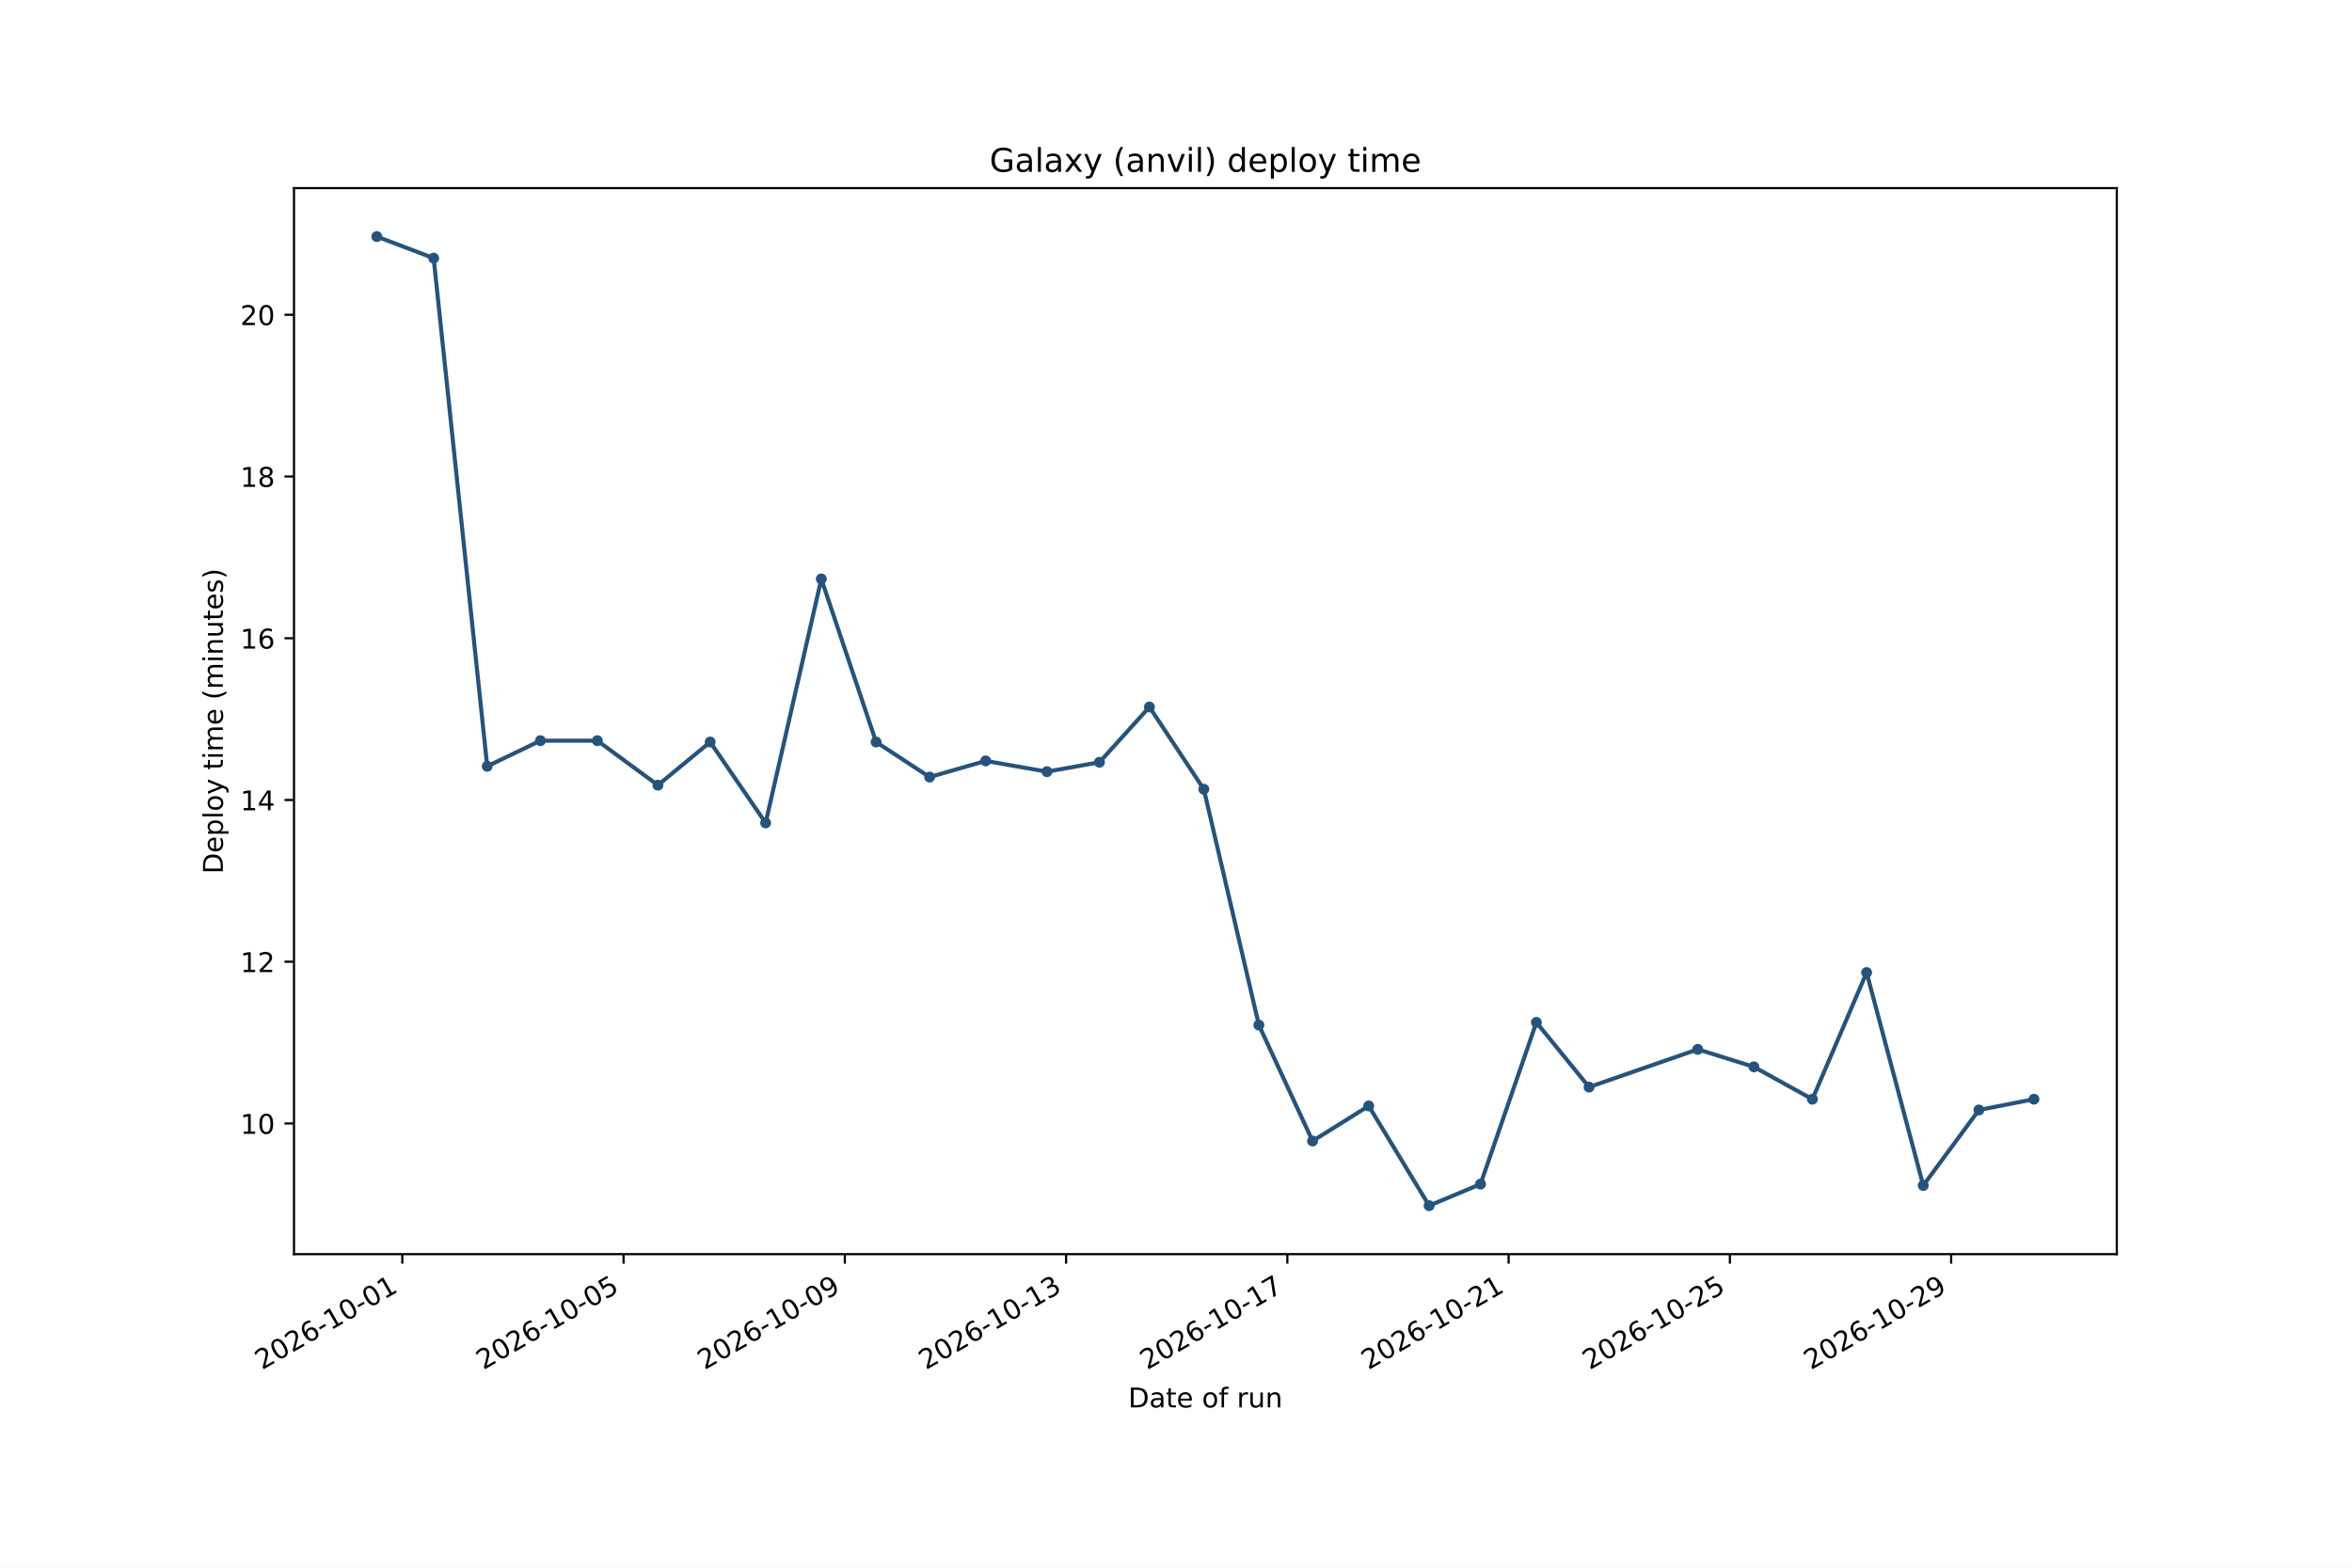
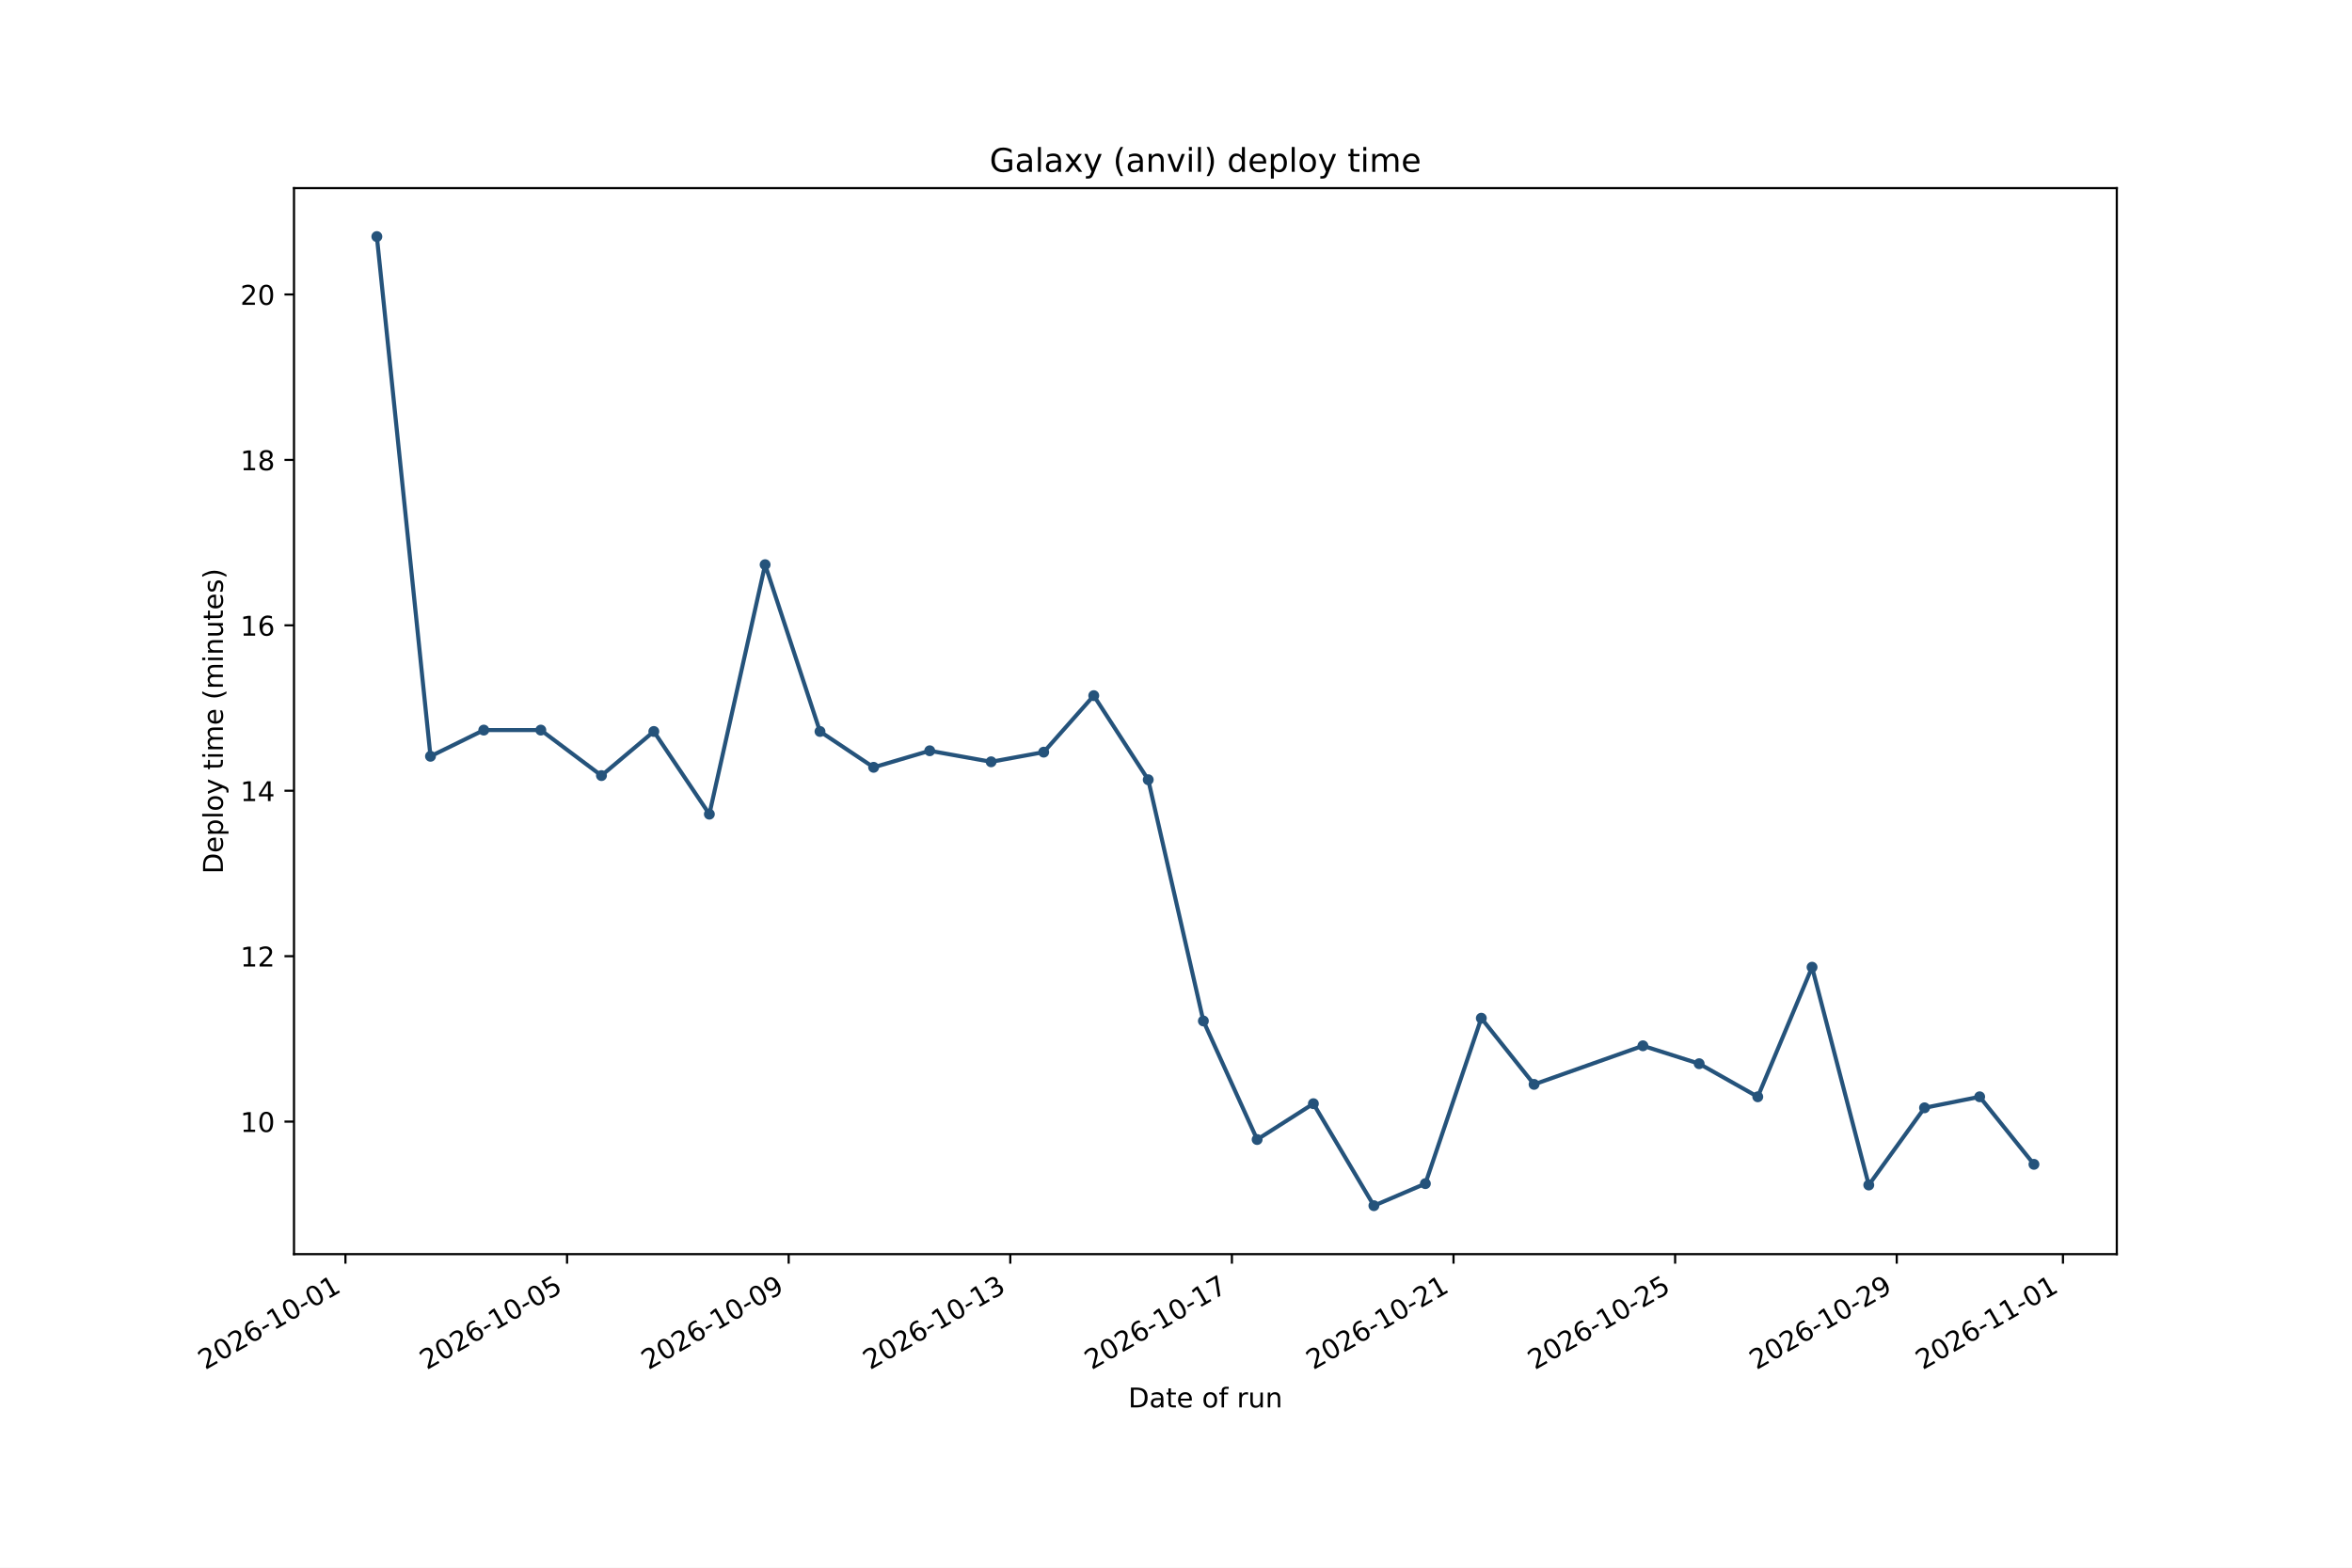
<svg xmlns="http://www.w3.org/2000/svg" xmlns:xlink="http://www.w3.org/1999/xlink" width="864pt" height="576pt" viewBox="0 0 864 576" version="1.1">
  <defs>
    <style type="text/css">*{stroke-linejoin: round; stroke-linecap: butt}</style>
  </defs>
  <g id="figure_1">
    <g id="patch_1">
      <path d="M 0 576  L 864 576  L 864 0  L 0 0  z " style="fill: #ffffff" />
    </g>
    <g id="axes_1">
      <g id="patch_2">
        <path d="M 108 460.8  L 777.6 460.8  L 777.6 69.12  L 108 69.12  z " style="fill: #ffffff" />
      </g>
      <g id="matplotlib.axis_1">
        <g id="xtick_1">
          <g id="line2d_1">
            <defs>
-               <path id="m2f0fc1aab1" d="M 0 0  L 0 3.5  " style="stroke: #000000; stroke-width: 0.8" />
+               <path id="m6b5b90c81e" d="M 0 0  L 0 3.5  " style="stroke: #000000; stroke-width: 0.8" />
            </defs>
            <g>
-               <use xlink:href="#m2f0fc1aab1" x="147.78" y="460.8" style="stroke: #000000; stroke-width: 0.8" />
+               <use xlink:href="#m6b5b90c81e" x="126.897" y="460.8" style="stroke: #000000; stroke-width: 0.8" />
            </g>
          </g>
          <g id="text_1">
-             <g transform="translate(96.24901 503.4376) rotate(-30) scale(0.1 -0.1)">
+             <g transform="translate(75.36621 503.4376) rotate(-30) scale(0.1 -0.1)">
              <defs>
                <path id="DejaVuSans-15" d="M 1228 531  L 3431 531  L 3431 0  L 469 0  L 469 531  Q 828 903 1448 1529  Q 2069 2156 2228 2338  Q 2531 2678 2651 2914  Q 2772 3150 2772 3378  Q 2772 3750 2511 3984  Q 2250 4219 1831 4219  Q 1534 4219 1204 4116  Q 875 4013 500 3803  L 500 4441  Q 881 4594 1212 4672  Q 1544 4750 1819 4750  Q 2544 4750 2975 4387  Q 3406 4025 3406 3419  Q 3406 3131 3298 2873  Q 3191 2616 2906 2266  Q 2828 2175 2409 1742  Q 1991 1309 1228 531  z " transform="scale(0.015625)" />
                <path id="DejaVuSans-13" d="M 2034 4250  Q 1547 4250 1301 3770  Q 1056 3291 1056 2328  Q 1056 1369 1301 889  Q 1547 409 2034 409  Q 2525 409 2770 889  Q 3016 1369 3016 2328  Q 3016 3291 2770 3770  Q 2525 4250 2034 4250  z M 2034 4750  Q 2819 4750 3233 4129  Q 3647 3509 3647 2328  Q 3647 1150 3233 529  Q 2819 -91 2034 -91  Q 1250 -91 836 529  Q 422 1150 422 2328  Q 422 3509 836 4129  Q 1250 4750 2034 4750  z " transform="scale(0.015625)" />
                <path id="DejaVuSans-19" d="M 2113 2584  Q 1688 2584 1439 2293  Q 1191 2003 1191 1497  Q 1191 994 1439 701  Q 1688 409 2113 409  Q 2538 409 2786 701  Q 3034 994 3034 1497  Q 3034 2003 2786 2293  Q 2538 2584 2113 2584  z M 3366 4563  L 3366 3988  Q 3128 4100 2886 4159  Q 2644 4219 2406 4219  Q 1781 4219 1451 3797  Q 1122 3375 1075 2522  Q 1259 2794 1537 2939  Q 1816 3084 2150 3084  Q 2853 3084 3261 2657  Q 3669 2231 3669 1497  Q 3669 778 3244 343  Q 2819 -91 2113 -91  Q 1303 -91 875 529  Q 447 1150 447 2328  Q 447 3434 972 4092  Q 1497 4750 2381 4750  Q 2619 4750 2861 4703  Q 3103 4656 3366 4563  z " transform="scale(0.015625)" />
                <path id="DejaVuSans-10" d="M 313 2009  L 1997 2009  L 1997 1497  L 313 1497  L 313 2009  z " transform="scale(0.015625)" />
                <path id="DejaVuSans-14" d="M 794 531  L 1825 531  L 1825 4091  L 703 3866  L 703 4441  L 1819 4666  L 2450 4666  L 2450 531  L 3481 531  L 3481 0  L 794 0  L 794 531  z " transform="scale(0.015625)" />
              </defs>
              <use xlink:href="#DejaVuSans-15" />
              <use xlink:href="#DejaVuSans-13" transform="translate(63.625 0)" />
              <use xlink:href="#DejaVuSans-15" transform="translate(127.25 0)" />
              <use xlink:href="#DejaVuSans-19" transform="translate(190.875 0)" />
              <use xlink:href="#DejaVuSans-10" transform="translate(254.5 0)" />
              <use xlink:href="#DejaVuSans-14" transform="translate(290.5781 0)" />
              <use xlink:href="#DejaVuSans-13" transform="translate(354.2031 0)" />
              <use xlink:href="#DejaVuSans-10" transform="translate(417.8281 0)" />
              <use xlink:href="#DejaVuSans-13" transform="translate(453.9062 0)" />
              <use xlink:href="#DejaVuSans-14" transform="translate(517.5312 0)" />
            </g>
          </g>
        </g>
        <g id="xtick_2">
          <g id="line2d_2">
            <g>
-               <use xlink:href="#m2f0fc1aab1" x="229.062" y="460.8" style="stroke: #000000; stroke-width: 0.8" />
+               <use xlink:href="#m6b5b90c81e" x="208.307" y="460.8" style="stroke: #000000; stroke-width: 0.8" />
            </g>
          </g>
          <g id="text_2">
-             <g transform="translate(177.531 503.4376) rotate(-30) scale(0.1 -0.1)">
+             <g transform="translate(156.7757 503.4376) rotate(-30) scale(0.1 -0.1)">
              <defs>
                <path id="DejaVuSans-18" d="M 691 4666  L 3169 4666  L 3169 4134  L 1269 4134  L 1269 2991  Q 1406 3038 1543 3061  Q 1681 3084 1819 3084  Q 2600 3084 3056 2656  Q 3513 2228 3513 1497  Q 3513 744 3044 326  Q 2575 -91 1722 -91  Q 1428 -91 1123 -41  Q 819 9 494 109  L 494 744  Q 775 591 1075 516  Q 1375 441 1709 441  Q 2250 441 2565 725  Q 2881 1009 2881 1497  Q 2881 1984 2565 2268  Q 2250 2553 1709 2553  Q 1456 2553 1204 2497  Q 953 2441 691 2322  L 691 4666  z " transform="scale(0.015625)" />
              </defs>
              <use xlink:href="#DejaVuSans-15" />
              <use xlink:href="#DejaVuSans-13" transform="translate(63.625 0)" />
              <use xlink:href="#DejaVuSans-15" transform="translate(127.25 0)" />
              <use xlink:href="#DejaVuSans-19" transform="translate(190.875 0)" />
              <use xlink:href="#DejaVuSans-10" transform="translate(254.5 0)" />
              <use xlink:href="#DejaVuSans-14" transform="translate(290.5781 0)" />
              <use xlink:href="#DejaVuSans-13" transform="translate(354.2031 0)" />
              <use xlink:href="#DejaVuSans-10" transform="translate(417.8281 0)" />
              <use xlink:href="#DejaVuSans-13" transform="translate(453.9062 0)" />
              <use xlink:href="#DejaVuSans-18" transform="translate(517.5312 0)" />
            </g>
          </g>
        </g>
        <g id="xtick_3">
          <g id="line2d_3">
            <g>
-               <use xlink:href="#m2f0fc1aab1" x="310.344" y="460.8" style="stroke: #000000; stroke-width: 0.8" />
+               <use xlink:href="#m6b5b90c81e" x="289.716" y="460.8" style="stroke: #000000; stroke-width: 0.8" />
            </g>
          </g>
          <g id="text_3">
-             <g transform="translate(258.8129 503.4376) rotate(-30) scale(0.1 -0.1)">
+             <g transform="translate(238.1853 503.4376) rotate(-30) scale(0.1 -0.1)">
              <defs>
                <path id="DejaVuSans-1c" d="M 703 97  L 703 672  Q 941 559 1184 500  Q 1428 441 1663 441  Q 2288 441 2617 861  Q 2947 1281 2994 2138  Q 2813 1869 2534 1725  Q 2256 1581 1919 1581  Q 1219 1581 811 2004  Q 403 2428 403 3163  Q 403 3881 828 4315  Q 1253 4750 1959 4750  Q 2769 4750 3195 4129  Q 3622 3509 3622 2328  Q 3622 1225 3098 567  Q 2575 -91 1691 -91  Q 1453 -91 1209 -44  Q 966 3 703 97  z M 1959 2075  Q 2384 2075 2632 2365  Q 2881 2656 2881 3163  Q 2881 3666 2632 3958  Q 2384 4250 1959 4250  Q 1534 4250 1286 3958  Q 1038 3666 1038 3163  Q 1038 2656 1286 2365  Q 1534 2075 1959 2075  z " transform="scale(0.015625)" />
              </defs>
              <use xlink:href="#DejaVuSans-15" />
              <use xlink:href="#DejaVuSans-13" transform="translate(63.625 0)" />
              <use xlink:href="#DejaVuSans-15" transform="translate(127.25 0)" />
              <use xlink:href="#DejaVuSans-19" transform="translate(190.875 0)" />
              <use xlink:href="#DejaVuSans-10" transform="translate(254.5 0)" />
              <use xlink:href="#DejaVuSans-14" transform="translate(290.5781 0)" />
              <use xlink:href="#DejaVuSans-13" transform="translate(354.2031 0)" />
              <use xlink:href="#DejaVuSans-10" transform="translate(417.8281 0)" />
              <use xlink:href="#DejaVuSans-13" transform="translate(453.9062 0)" />
              <use xlink:href="#DejaVuSans-1c" transform="translate(517.5312 0)" />
            </g>
          </g>
        </g>
        <g id="xtick_4">
          <g id="line2d_4">
            <g>
-               <use xlink:href="#m2f0fc1aab1" x="391.626" y="460.8" style="stroke: #000000; stroke-width: 0.8" />
+               <use xlink:href="#m6b5b90c81e" x="371.126" y="460.8" style="stroke: #000000; stroke-width: 0.8" />
            </g>
          </g>
          <g id="text_4">
-             <g transform="translate(340.0949 503.4376) rotate(-30) scale(0.1 -0.1)">
+             <g transform="translate(319.5948 503.4376) rotate(-30) scale(0.1 -0.1)">
              <defs>
                <path id="DejaVuSans-16" d="M 2597 2516  Q 3050 2419 3304 2112  Q 3559 1806 3559 1356  Q 3559 666 3084 287  Q 2609 -91 1734 -91  Q 1441 -91 1130 -33  Q 819 25 488 141  L 488 750  Q 750 597 1062 519  Q 1375 441 1716 441  Q 2309 441 2620 675  Q 2931 909 2931 1356  Q 2931 1769 2642 2001  Q 2353 2234 1838 2234  L 1294 2234  L 1294 2753  L 1863 2753  Q 2328 2753 2575 2939  Q 2822 3125 2822 3475  Q 2822 3834 2567 4026  Q 2313 4219 1838 4219  Q 1578 4219 1281 4162  Q 984 4106 628 3988  L 628 4550  Q 988 4650 1302 4700  Q 1616 4750 1894 4750  Q 2613 4750 3031 4423  Q 3450 4097 3450 3541  Q 3450 3153 3228 2886  Q 3006 2619 2597 2516  z " transform="scale(0.015625)" />
              </defs>
              <use xlink:href="#DejaVuSans-15" />
              <use xlink:href="#DejaVuSans-13" transform="translate(63.625 0)" />
              <use xlink:href="#DejaVuSans-15" transform="translate(127.25 0)" />
              <use xlink:href="#DejaVuSans-19" transform="translate(190.875 0)" />
              <use xlink:href="#DejaVuSans-10" transform="translate(254.5 0)" />
              <use xlink:href="#DejaVuSans-14" transform="translate(290.5781 0)" />
              <use xlink:href="#DejaVuSans-13" transform="translate(354.2031 0)" />
              <use xlink:href="#DejaVuSans-10" transform="translate(417.8281 0)" />
              <use xlink:href="#DejaVuSans-14" transform="translate(453.9062 0)" />
              <use xlink:href="#DejaVuSans-16" transform="translate(517.5312 0)" />
            </g>
          </g>
        </g>
        <g id="xtick_5">
          <g id="line2d_5">
            <g>
-               <use xlink:href="#m2f0fc1aab1" x="472.908" y="460.8" style="stroke: #000000; stroke-width: 0.8" />
+               <use xlink:href="#m6b5b90c81e" x="452.535" y="460.8" style="stroke: #000000; stroke-width: 0.8" />
            </g>
          </g>
          <g id="text_5">
-             <g transform="translate(421.3768 503.4376) rotate(-30) scale(0.1 -0.1)">
+             <g transform="translate(401.0043 503.4376) rotate(-30) scale(0.1 -0.1)">
              <defs>
                <path id="DejaVuSans-1a" d="M 525 4666  L 3525 4666  L 3525 4397  L 1831 0  L 1172 0  L 2766 4134  L 525 4134  L 525 4666  z " transform="scale(0.015625)" />
              </defs>
              <use xlink:href="#DejaVuSans-15" />
              <use xlink:href="#DejaVuSans-13" transform="translate(63.625 0)" />
              <use xlink:href="#DejaVuSans-15" transform="translate(127.25 0)" />
              <use xlink:href="#DejaVuSans-19" transform="translate(190.875 0)" />
              <use xlink:href="#DejaVuSans-10" transform="translate(254.5 0)" />
              <use xlink:href="#DejaVuSans-14" transform="translate(290.5781 0)" />
              <use xlink:href="#DejaVuSans-13" transform="translate(354.2031 0)" />
              <use xlink:href="#DejaVuSans-10" transform="translate(417.8281 0)" />
              <use xlink:href="#DejaVuSans-14" transform="translate(453.9062 0)" />
              <use xlink:href="#DejaVuSans-1a" transform="translate(517.5312 0)" />
            </g>
          </g>
        </g>
        <g id="xtick_6">
          <g id="line2d_6">
            <g>
-               <use xlink:href="#m2f0fc1aab1" x="554.19" y="460.8" style="stroke: #000000; stroke-width: 0.8" />
+               <use xlink:href="#m6b5b90c81e" x="533.945" y="460.8" style="stroke: #000000; stroke-width: 0.8" />
            </g>
          </g>
          <g id="text_6">
-             <g transform="translate(502.6588 503.4376) rotate(-30) scale(0.1 -0.1)">
+             <g transform="translate(482.4139 503.4376) rotate(-30) scale(0.1 -0.1)">
              <use xlink:href="#DejaVuSans-15" />
              <use xlink:href="#DejaVuSans-13" transform="translate(63.625 0)" />
              <use xlink:href="#DejaVuSans-15" transform="translate(127.25 0)" />
              <use xlink:href="#DejaVuSans-19" transform="translate(190.875 0)" />
              <use xlink:href="#DejaVuSans-10" transform="translate(254.5 0)" />
              <use xlink:href="#DejaVuSans-14" transform="translate(290.5781 0)" />
              <use xlink:href="#DejaVuSans-13" transform="translate(354.2031 0)" />
              <use xlink:href="#DejaVuSans-10" transform="translate(417.8281 0)" />
              <use xlink:href="#DejaVuSans-15" transform="translate(453.9062 0)" />
              <use xlink:href="#DejaVuSans-14" transform="translate(517.5312 0)" />
            </g>
          </g>
        </g>
        <g id="xtick_7">
          <g id="line2d_7">
            <g>
-               <use xlink:href="#m2f0fc1aab1" x="635.472" y="460.8" style="stroke: #000000; stroke-width: 0.8" />
+               <use xlink:href="#m6b5b90c81e" x="615.354" y="460.8" style="stroke: #000000; stroke-width: 0.8" />
            </g>
          </g>
          <g id="text_7">
-             <g transform="translate(583.9407 503.4376) rotate(-30) scale(0.1 -0.1)">
+             <g transform="translate(563.8234 503.4376) rotate(-30) scale(0.1 -0.1)">
              <use xlink:href="#DejaVuSans-15" />
              <use xlink:href="#DejaVuSans-13" transform="translate(63.625 0)" />
              <use xlink:href="#DejaVuSans-15" transform="translate(127.25 0)" />
              <use xlink:href="#DejaVuSans-19" transform="translate(190.875 0)" />
              <use xlink:href="#DejaVuSans-10" transform="translate(254.5 0)" />
              <use xlink:href="#DejaVuSans-14" transform="translate(290.5781 0)" />
              <use xlink:href="#DejaVuSans-13" transform="translate(354.2031 0)" />
              <use xlink:href="#DejaVuSans-10" transform="translate(417.8281 0)" />
              <use xlink:href="#DejaVuSans-15" transform="translate(453.9062 0)" />
              <use xlink:href="#DejaVuSans-18" transform="translate(517.5312 0)" />
            </g>
          </g>
        </g>
        <g id="xtick_8">
          <g id="line2d_8">
            <g>
-               <use xlink:href="#m2f0fc1aab1" x="716.753" y="460.8" style="stroke: #000000; stroke-width: 0.8" />
+               <use xlink:href="#m6b5b90c81e" x="696.764" y="460.8" style="stroke: #000000; stroke-width: 0.8" />
            </g>
          </g>
          <g id="text_8">
-             <g transform="translate(665.2227 503.4376) rotate(-30) scale(0.1 -0.1)">
+             <g transform="translate(645.2329 503.4376) rotate(-30) scale(0.1 -0.1)">
              <use xlink:href="#DejaVuSans-15" />
              <use xlink:href="#DejaVuSans-13" transform="translate(63.625 0)" />
              <use xlink:href="#DejaVuSans-15" transform="translate(127.25 0)" />
              <use xlink:href="#DejaVuSans-19" transform="translate(190.875 0)" />
              <use xlink:href="#DejaVuSans-10" transform="translate(254.5 0)" />
              <use xlink:href="#DejaVuSans-14" transform="translate(290.5781 0)" />
              <use xlink:href="#DejaVuSans-13" transform="translate(354.2031 0)" />
              <use xlink:href="#DejaVuSans-10" transform="translate(417.8281 0)" />
              <use xlink:href="#DejaVuSans-15" transform="translate(453.9062 0)" />
              <use xlink:href="#DejaVuSans-1c" transform="translate(517.5312 0)" />
            </g>
          </g>
        </g>
-         <g id="text_9">
+         <g id="xtick_9">
+           <g id="line2d_9">
+             <g>
+               <use xlink:href="#m6b5b90c81e" x="757.821" y="460.8" style="stroke: #000000; stroke-width: 0.8" />
+             </g>
+           </g>
+           <g id="text_9">
+             <g transform="translate(706.2901 503.4376) rotate(-30) scale(0.1 -0.1)">
+               <use xlink:href="#DejaVuSans-15" />
+               <use xlink:href="#DejaVuSans-13" transform="translate(63.625 0)" />
+               <use xlink:href="#DejaVuSans-15" transform="translate(127.25 0)" />
+               <use xlink:href="#DejaVuSans-19" transform="translate(190.875 0)" />
+               <use xlink:href="#DejaVuSans-10" transform="translate(254.5 0)" />
+               <use xlink:href="#DejaVuSans-14" transform="translate(290.5781 0)" />
+               <use xlink:href="#DejaVuSans-14" transform="translate(354.2031 0)" />
+               <use xlink:href="#DejaVuSans-10" transform="translate(417.8281 0)" />
+               <use xlink:href="#DejaVuSans-13" transform="translate(453.9062 0)" />
+               <use xlink:href="#DejaVuSans-14" transform="translate(517.5312 0)" />
+             </g>
+           </g>
+         </g>
+         <g id="text_10">
          <g transform="translate(414.4586 517.1165) scale(0.1 -0.1)">
            <defs>
              <path id="DejaVuSans-27" d="M 1259 4147  L 1259 519  L 2022 519  Q 2988 519 3436 956  Q 3884 1394 3884 2338  Q 3884 3275 3436 3711  Q 2988 4147 2022 4147  L 1259 4147  z M 628 4666  L 1925 4666  Q 3281 4666 3915 4102  Q 4550 3538 4550 2338  Q 4550 1131 3912 565  Q 3275 0 1925 0  L 628 0  L 628 4666  z " transform="scale(0.015625)" />
              <path id="DejaVuSans-44" d="M 2194 1759  Q 1497 1759 1228 1600  Q 959 1441 959 1056  Q 959 750 1161 570  Q 1363 391 1709 391  Q 2188 391 2477 730  Q 2766 1069 2766 1631  L 2766 1759  L 2194 1759  z M 3341 1997  L 3341 0  L 2766 0  L 2766 531  Q 2569 213 2275 61  Q 1981 -91 1556 -91  Q 1019 -91 701 211  Q 384 513 384 1019  Q 384 1609 779 1909  Q 1175 2209 1959 2209  L 2766 2209  L 2766 2266  Q 2766 2663 2505 2880  Q 2244 3097 1772 3097  Q 1472 3097 1187 3025  Q 903 2953 641 2809  L 641 3341  Q 956 3463 1253 3523  Q 1550 3584 1831 3584  Q 2591 3584 2966 3190  Q 3341 2797 3341 1997  z " transform="scale(0.015625)" />
              <path id="DejaVuSans-57" d="M 1172 4494  L 1172 3500  L 2356 3500  L 2356 3053  L 1172 3053  L 1172 1153  Q 1172 725 1289 603  Q 1406 481 1766 481  L 2356 481  L 2356 0  L 1766 0  Q 1100 0 847 248  Q 594 497 594 1153  L 594 3053  L 172 3053  L 172 3500  L 594 3500  L 594 4494  L 1172 4494  z " transform="scale(0.015625)" />
              <path id="DejaVuSans-48" d="M 3597 1894  L 3597 1613  L 953 1613  Q 991 1019 1311 708  Q 1631 397 2203 397  Q 2534 397 2845 478  Q 3156 559 3463 722  L 3463 178  Q 3153 47 2828 -22  Q 2503 -91 2169 -91  Q 1331 -91 842 396  Q 353 884 353 1716  Q 353 2575 817 3079  Q 1281 3584 2069 3584  Q 2775 3584 3186 3129  Q 3597 2675 3597 1894  z M 3022 2063  Q 3016 2534 2758 2815  Q 2500 3097 2075 3097  Q 1594 3097 1305 2825  Q 1016 2553 972 2059  L 3022 2063  z " transform="scale(0.015625)" />
              <path id="DejaVuSans-3" transform="scale(0.015625)" />
              <path id="DejaVuSans-52" d="M 1959 3097  Q 1497 3097 1228 2736  Q 959 2375 959 1747  Q 959 1119 1226 758  Q 1494 397 1959 397  Q 2419 397 2687 759  Q 2956 1122 2956 1747  Q 2956 2369 2687 2733  Q 2419 3097 1959 3097  z M 1959 3584  Q 2709 3584 3137 3096  Q 3566 2609 3566 1747  Q 3566 888 3137 398  Q 2709 -91 1959 -91  Q 1206 -91 779 398  Q 353 888 353 1747  Q 353 2609 779 3096  Q 1206 3584 1959 3584  z " transform="scale(0.015625)" />
              <path id="DejaVuSans-49" d="M 2375 4863  L 2375 4384  L 1825 4384  Q 1516 4384 1395 4259  Q 1275 4134 1275 3809  L 1275 3500  L 2222 3500  L 2222 3053  L 1275 3053  L 1275 0  L 697 0  L 697 3053  L 147 3053  L 147 3500  L 697 3500  L 697 3744  Q 697 4328 969 4595  Q 1241 4863 1831 4863  L 2375 4863  z " transform="scale(0.015625)" />
              <path id="DejaVuSans-55" d="M 2631 2963  Q 2534 3019 2420 3045  Q 2306 3072 2169 3072  Q 1681 3072 1420 2755  Q 1159 2438 1159 1844  L 1159 0  L 581 0  L 581 3500  L 1159 3500  L 1159 2956  Q 1341 3275 1631 3429  Q 1922 3584 2338 3584  Q 2397 3584 2469 3576  Q 2541 3569 2628 3553  L 2631 2963  z " transform="scale(0.015625)" />
              <path id="DejaVuSans-58" d="M 544 1381  L 544 3500  L 1119 3500  L 1119 1403  Q 1119 906 1312 657  Q 1506 409 1894 409  Q 2359 409 2629 706  Q 2900 1003 2900 1516  L 2900 3500  L 3475 3500  L 3475 0  L 2900 0  L 2900 538  Q 2691 219 2414 64  Q 2138 -91 1772 -91  Q 1169 -91 856 284  Q 544 659 544 1381  z M 1991 3584  L 1991 3584  z " transform="scale(0.015625)" />
              <path id="DejaVuSans-51" d="M 3513 2113  L 3513 0  L 2938 0  L 2938 2094  Q 2938 2591 2744 2837  Q 2550 3084 2163 3084  Q 1697 3084 1428 2787  Q 1159 2491 1159 1978  L 1159 0  L 581 0  L 581 3500  L 1159 3500  L 1159 2956  Q 1366 3272 1645 3428  Q 1925 3584 2291 3584  Q 2894 3584 3203 3211  Q 3513 2838 3513 2113  z " transform="scale(0.015625)" />
            </defs>
            <use xlink:href="#DejaVuSans-27" />
            <use xlink:href="#DejaVuSans-44" transform="translate(77 0)" />
            <use xlink:href="#DejaVuSans-57" transform="translate(138.2812 0)" />
            <use xlink:href="#DejaVuSans-48" transform="translate(177.4844 0)" />
            <use xlink:href="#DejaVuSans-3" transform="translate(239.0156 0)" />
            <use xlink:href="#DejaVuSans-52" transform="translate(270.7969 0)" />
            <use xlink:href="#DejaVuSans-49" transform="translate(331.9844 0)" />
            <use xlink:href="#DejaVuSans-3" transform="translate(367.1875 0)" />
            <use xlink:href="#DejaVuSans-55" transform="translate(398.9688 0)" />
            <use xlink:href="#DejaVuSans-58" transform="translate(440.0781 0)" />
            <use xlink:href="#DejaVuSans-51" transform="translate(503.4531 0)" />
          </g>
        </g>
      </g>
      <g id="matplotlib.axis_2">
        <g id="ytick_1">
-           <g id="line2d_9">
+           <g id="line2d_10">
            <defs>
-               <path id="m6e37878f81" d="M 0 0  L -3.5 0  " style="stroke: #000000; stroke-width: 0.8" />
+               <path id="m76dbcb4d35" d="M 0 0  L -3.5 0  " style="stroke: #000000; stroke-width: 0.8" />
            </defs>
            <g>
-               <use xlink:href="#m6e37878f81" x="108" y="412.787" style="stroke: #000000; stroke-width: 0.8" />
-             </g>
-           </g>
-           <g id="text_10">
-             <g transform="translate(88.275 416.586) scale(0.1 -0.1)">
+               <use xlink:href="#m76dbcb4d35" x="108" y="412.1" style="stroke: #000000; stroke-width: 0.8" />
+             </g>
+           </g>
+           <g id="text_11">
+             <g transform="translate(88.275 415.8984) scale(0.1 -0.1)">
              <use xlink:href="#DejaVuSans-14" />
              <use xlink:href="#DejaVuSans-13" transform="translate(63.625 0)" />
            </g>
          </g>
        </g>
        <g id="ytick_2">
-           <g id="line2d_10">
-             <g>
-               <use xlink:href="#m6e37878f81" x="108" y="353.359" style="stroke: #000000; stroke-width: 0.8" />
-             </g>
-           </g>
-           <g id="text_11">
-             <g transform="translate(88.275 357.158) scale(0.1 -0.1)">
+           <g id="line2d_11">
+             <g>
+               <use xlink:href="#m76dbcb4d35" x="108" y="351.319" style="stroke: #000000; stroke-width: 0.8" />
+             </g>
+           </g>
+           <g id="text_12">
+             <g transform="translate(88.275 355.1179) scale(0.1 -0.1)">
              <use xlink:href="#DejaVuSans-14" />
              <use xlink:href="#DejaVuSans-15" transform="translate(63.625 0)" />
            </g>
          </g>
        </g>
        <g id="ytick_3">
-           <g id="line2d_11">
-             <g>
-               <use xlink:href="#m6e37878f81" x="108" y="293.931" style="stroke: #000000; stroke-width: 0.8" />
-             </g>
-           </g>
-           <g id="text_12">
-             <g transform="translate(88.275 297.73) scale(0.1 -0.1)">
+           <g id="line2d_12">
+             <g>
+               <use xlink:href="#m76dbcb4d35" x="108" y="290.538" style="stroke: #000000; stroke-width: 0.8" />
+             </g>
+           </g>
+           <g id="text_13">
+             <g transform="translate(88.275 294.3373) scale(0.1 -0.1)">
              <defs>
                <path id="DejaVuSans-17" d="M 2419 4116  L 825 1625  L 2419 1625  L 2419 4116  z M 2253 4666  L 3047 4666  L 3047 1625  L 3713 1625  L 3713 1100  L 3047 1100  L 3047 0  L 2419 0  L 2419 1100  L 313 1100  L 313 1709  L 2253 4666  z " transform="scale(0.015625)" />
              </defs>
              <use xlink:href="#DejaVuSans-14" />
              <use xlink:href="#DejaVuSans-17" transform="translate(63.625 0)" />
            </g>
          </g>
        </g>
        <g id="ytick_4">
-           <g id="line2d_12">
-             <g>
-               <use xlink:href="#m6e37878f81" x="108" y="234.503" style="stroke: #000000; stroke-width: 0.8" />
-             </g>
-           </g>
-           <g id="text_13">
-             <g transform="translate(88.275 238.302) scale(0.1 -0.1)">
+           <g id="line2d_13">
+             <g>
+               <use xlink:href="#m76dbcb4d35" x="108" y="229.758" style="stroke: #000000; stroke-width: 0.8" />
+             </g>
+           </g>
+           <g id="text_14">
+             <g transform="translate(88.275 233.5568) scale(0.1 -0.1)">
              <use xlink:href="#DejaVuSans-14" />
              <use xlink:href="#DejaVuSans-19" transform="translate(63.625 0)" />
            </g>
          </g>
        </g>
        <g id="ytick_5">
-           <g id="line2d_13">
-             <g>
-               <use xlink:href="#m6e37878f81" x="108" y="175.075" style="stroke: #000000; stroke-width: 0.8" />
-             </g>
-           </g>
-           <g id="text_14">
-             <g transform="translate(88.275 178.874) scale(0.1 -0.1)">
+           <g id="line2d_14">
+             <g>
+               <use xlink:href="#m76dbcb4d35" x="108" y="168.977" style="stroke: #000000; stroke-width: 0.8" />
+             </g>
+           </g>
+           <g id="text_15">
+             <g transform="translate(88.275 172.7762) scale(0.1 -0.1)">
              <defs>
                <path id="DejaVuSans-1b" d="M 2034 2216  Q 1584 2216 1326 1975  Q 1069 1734 1069 1313  Q 1069 891 1326 650  Q 1584 409 2034 409  Q 2484 409 2743 651  Q 3003 894 3003 1313  Q 3003 1734 2745 1975  Q 2488 2216 2034 2216  z M 1403 2484  Q 997 2584 770 2862  Q 544 3141 544 3541  Q 544 4100 942 4425  Q 1341 4750 2034 4750  Q 2731 4750 3128 4425  Q 3525 4100 3525 3541  Q 3525 3141 3298 2862  Q 3072 2584 2669 2484  Q 3125 2378 3379 2068  Q 3634 1759 3634 1313  Q 3634 634 3220 271  Q 2806 -91 2034 -91  Q 1263 -91 848 271  Q 434 634 434 1313  Q 434 1759 690 2068  Q 947 2378 1403 2484  z M 1172 3481  Q 1172 3119 1398 2916  Q 1625 2713 2034 2713  Q 2441 2713 2670 2916  Q 2900 3119 2900 3481  Q 2900 3844 2670 4047  Q 2441 4250 2034 4250  Q 1625 4250 1398 4047  Q 1172 3844 1172 3481  z " transform="scale(0.015625)" />
              </defs>
              <use xlink:href="#DejaVuSans-14" />
              <use xlink:href="#DejaVuSans-1b" transform="translate(63.625 0)" />
            </g>
          </g>
        </g>
        <g id="ytick_6">
-           <g id="line2d_14">
-             <g>
-               <use xlink:href="#m6e37878f81" x="108" y="115.647" style="stroke: #000000; stroke-width: 0.8" />
-             </g>
-           </g>
-           <g id="text_15">
-             <g transform="translate(88.275 119.446) scale(0.1 -0.1)">
-               <use xlink:href="#DejaVuSans-15" />
-               <use xlink:href="#DejaVuSans-13" transform="translate(63.625 0)" />
-             </g>
-           </g>
-         </g>
-         <g id="text_16">
+           <g id="line2d_15">
+             <g>
+               <use xlink:href="#m76dbcb4d35" x="108" y="108.197" style="stroke: #000000; stroke-width: 0.8" />
+             </g>
+           </g>
+           <g id="text_16">
+             <g transform="translate(88.275 111.9957) scale(0.1 -0.1)">
+               <use xlink:href="#DejaVuSans-15" />
+               <use xlink:href="#DejaVuSans-13" transform="translate(63.625 0)" />
+             </g>
+           </g>
+         </g>
+         <g id="text_17">
          <g transform="translate(81.87266 321.0827) rotate(-90) scale(0.1 -0.1)">
            <defs>
              <path id="DejaVuSans-53" d="M 1159 525  L 1159 -1331  L 581 -1331  L 581 3500  L 1159 3500  L 1159 2969  Q 1341 3281 1617 3432  Q 1894 3584 2278 3584  Q 2916 3584 3314 3078  Q 3713 2572 3713 1747  Q 3713 922 3314 415  Q 2916 -91 2278 -91  Q 1894 -91 1617 61  Q 1341 213 1159 525  z M 3116 1747  Q 3116 2381 2855 2742  Q 2594 3103 2138 3103  Q 1681 3103 1420 2742  Q 1159 2381 1159 1747  Q 1159 1113 1420 752  Q 1681 391 2138 391  Q 2594 391 2855 752  Q 3116 1113 3116 1747  z " transform="scale(0.015625)" />
              <path id="DejaVuSans-4f" d="M 603 4863  L 1178 4863  L 1178 0  L 603 0  L 603 4863  z " transform="scale(0.015625)" />
              <path id="DejaVuSans-5c" d="M 2059 -325  Q 1816 -950 1584 -1140  Q 1353 -1331 966 -1331  L 506 -1331  L 506 -850  L 844 -850  Q 1081 -850 1212 -737  Q 1344 -625 1503 -206  L 1606 56  L 191 3500  L 800 3500  L 1894 763  L 2988 3500  L 3597 3500  L 2059 -325  z " transform="scale(0.015625)" />
              <path id="DejaVuSans-4c" d="M 603 3500  L 1178 3500  L 1178 0  L 603 0  L 603 3500  z M 603 4863  L 1178 4863  L 1178 4134  L 603 4134  L 603 4863  z " transform="scale(0.015625)" />
              <path id="DejaVuSans-50" d="M 3328 2828  Q 3544 3216 3844 3400  Q 4144 3584 4550 3584  Q 5097 3584 5394 3201  Q 5691 2819 5691 2113  L 5691 0  L 5113 0  L 5113 2094  Q 5113 2597 4934 2840  Q 4756 3084 4391 3084  Q 3944 3084 3684 2787  Q 3425 2491 3425 1978  L 3425 0  L 2847 0  L 2847 2094  Q 2847 2600 2669 2842  Q 2491 3084 2119 3084  Q 1678 3084 1418 2786  Q 1159 2488 1159 1978  L 1159 0  L 581 0  L 581 3500  L 1159 3500  L 1159 2956  Q 1356 3278 1631 3431  Q 1906 3584 2284 3584  Q 2666 3584 2933 3390  Q 3200 3197 3328 2828  z " transform="scale(0.015625)" />
              <path id="DejaVuSans-b" d="M 1984 4856  Q 1566 4138 1362 3434  Q 1159 2731 1159 2009  Q 1159 1288 1364 580  Q 1569 -128 1984 -844  L 1484 -844  Q 1016 -109 783 600  Q 550 1309 550 2009  Q 550 2706 781 3412  Q 1013 4119 1484 4856  L 1984 4856  z " transform="scale(0.015625)" />
              <path id="DejaVuSans-56" d="M 2834 3397  L 2834 2853  Q 2591 2978 2328 3040  Q 2066 3103 1784 3103  Q 1356 3103 1142 2972  Q 928 2841 928 2578  Q 928 2378 1081 2264  Q 1234 2150 1697 2047  L 1894 2003  Q 2506 1872 2764 1633  Q 3022 1394 3022 966  Q 3022 478 2636 193  Q 2250 -91 1575 -91  Q 1294 -91 989 -36  Q 684 19 347 128  L 347 722  Q 666 556 975 473  Q 1284 391 1588 391  Q 1994 391 2212 530  Q 2431 669 2431 922  Q 2431 1156 2273 1281  Q 2116 1406 1581 1522  L 1381 1569  Q 847 1681 609 1914  Q 372 2147 372 2553  Q 372 3047 722 3315  Q 1072 3584 1716 3584  Q 2034 3584 2315 3537  Q 2597 3491 2834 3397  z " transform="scale(0.015625)" />
              <path id="DejaVuSans-c" d="M 513 4856  L 1013 4856  Q 1481 4119 1714 3412  Q 1947 2706 1947 2009  Q 1947 1309 1714 600  Q 1481 -109 1013 -844  L 513 -844  Q 928 -128 1133 580  Q 1338 1288 1338 2009  Q 1338 2731 1133 3434  Q 928 4138 513 4856  z " transform="scale(0.015625)" />
            </defs>
            <use xlink:href="#DejaVuSans-27" />
            <use xlink:href="#DejaVuSans-48" transform="translate(77 0)" />
            <use xlink:href="#DejaVuSans-53" transform="translate(138.5312 0)" />
            <use xlink:href="#DejaVuSans-4f" transform="translate(202.0156 0)" />
            <use xlink:href="#DejaVuSans-52" transform="translate(229.7969 0)" />
            <use xlink:href="#DejaVuSans-5c" transform="translate(290.9844 0)" />
            <use xlink:href="#DejaVuSans-3" transform="translate(350.1719 0)" />
            <use xlink:href="#DejaVuSans-57" transform="translate(381.9531 0)" />
            <use xlink:href="#DejaVuSans-4c" transform="translate(421.1562 0)" />
            <use xlink:href="#DejaVuSans-50" transform="translate(448.9375 0)" />
            <use xlink:href="#DejaVuSans-48" transform="translate(546.3438 0)" />
            <use xlink:href="#DejaVuSans-3" transform="translate(607.875 0)" />
            <use xlink:href="#DejaVuSans-b" transform="translate(639.6562 0)" />
            <use xlink:href="#DejaVuSans-50" transform="translate(678.6719 0)" />
            <use xlink:href="#DejaVuSans-4c" transform="translate(776.0781 0)" />
            <use xlink:href="#DejaVuSans-51" transform="translate(803.8594 0)" />
            <use xlink:href="#DejaVuSans-58" transform="translate(867.2344 0)" />
            <use xlink:href="#DejaVuSans-57" transform="translate(930.6094 0)" />
            <use xlink:href="#DejaVuSans-48" transform="translate(969.8125 0)" />
            <use xlink:href="#DejaVuSans-56" transform="translate(1031.344 0)" />
            <use xlink:href="#DejaVuSans-c" transform="translate(1083.438 0)" />
          </g>
        </g>
      </g>
-       <g id="line2d_15">
-         <path d="M 747.164 403.873  L 726.949 407.835  L 706.496 435.568  L 685.693 357.321  L 665.781 403.873  L 644.283 391.987  L 623.658 385.549  L 583.735 399.416  L 564.386 375.645  L 543.867 435.073  L 524.99 442.996  L 502.794 406.349  L 482.166 419.225  L 462.446 376.635  L 442.22 289.969  L 422.239 259.76  L 403.878 280.065  L 384.596 283.531  L 362.085 279.569  L 341.502 285.512  L 321.834 272.636  L 301.707 212.713  L 281.255 302.35  L 260.883 272.636  L 241.683 288.484  L 219.434 272.141  L 198.519 272.141  L 178.976 281.55  L 159.301 94.847  L 138.436 86.924  " clip-path="url(#p0152024273)" style="fill: none; stroke: #25537b; stroke-width: 1.5; stroke-linecap: square" />
+       <g id="line2d_16">
+         <path d="M 747.164 427.801  L 727.222 402.983  L 706.975 407.035  L 686.49 435.399  L 665.654 355.371  L 645.711 402.983  L 624.18 390.826  L 603.522 384.242  L 563.536 398.424  L 544.157 374.112  L 523.606 434.892  L 504.699 442.996  L 482.468 405.515  L 461.808 418.684  L 442.057 375.125  L 421.8 286.486  L 401.787 255.59  L 383.397 276.356  L 364.085 279.902  L 341.538 275.85  L 320.924 281.928  L 301.224 268.759  L 281.066 207.472  L 260.582 299.149  L 240.178 268.759  L 220.947 284.967  L 198.664 268.252  L 177.716 268.252  L 158.142 277.876  L 138.436 86.924  " clip-path="url(#p91dfea9b59)" style="fill: none; stroke: #25537b; stroke-width: 1.5; stroke-linecap: square" />
        <defs>
-           <path id="m5c90167751" d="M 0 1.5  C 0.398 1.5 0.779 1.342 1.061 1.061  C 1.342 0.779 1.5 0.398 1.5 0  C 1.5 -0.398 1.342 -0.779 1.061 -1.061  C 0.779 -1.342 0.398 -1.5 0 -1.5  C -0.398 -1.5 -0.779 -1.342 -1.061 -1.061  C -1.342 -0.779 -1.5 -0.398 -1.5 0  C -1.5 0.398 -1.342 0.779 -1.061 1.061  C -0.779 1.342 -0.398 1.5 0 1.5  z " style="stroke: #25537b" />
+           <path id="m7ee708a014" d="M 0 1.5  C 0.398 1.5 0.779 1.342 1.061 1.061  C 1.342 0.779 1.5 0.398 1.5 0  C 1.5 -0.398 1.342 -0.779 1.061 -1.061  C 0.779 -1.342 0.398 -1.5 0 -1.5  C -0.398 -1.5 -0.779 -1.342 -1.061 -1.061  C -1.342 -0.779 -1.5 -0.398 -1.5 0  C -1.5 0.398 -1.342 0.779 -1.061 1.061  C -0.779 1.342 -0.398 1.5 0 1.5  z " style="stroke: #25537b" />
        </defs>
-         <g clip-path="url(#p0152024273)">
-           <use xlink:href="#m5c90167751" x="747.164" y="403.873" style="fill: #25537b; stroke: #25537b" />
-           <use xlink:href="#m5c90167751" x="726.949" y="407.835" style="fill: #25537b; stroke: #25537b" />
-           <use xlink:href="#m5c90167751" x="706.496" y="435.568" style="fill: #25537b; stroke: #25537b" />
-           <use xlink:href="#m5c90167751" x="685.693" y="357.321" style="fill: #25537b; stroke: #25537b" />
-           <use xlink:href="#m5c90167751" x="665.781" y="403.873" style="fill: #25537b; stroke: #25537b" />
-           <use xlink:href="#m5c90167751" x="644.283" y="391.987" style="fill: #25537b; stroke: #25537b" />
-           <use xlink:href="#m5c90167751" x="623.658" y="385.549" style="fill: #25537b; stroke: #25537b" />
-           <use xlink:href="#m5c90167751" x="583.735" y="399.416" style="fill: #25537b; stroke: #25537b" />
-           <use xlink:href="#m5c90167751" x="564.386" y="375.645" style="fill: #25537b; stroke: #25537b" />
-           <use xlink:href="#m5c90167751" x="543.867" y="435.073" style="fill: #25537b; stroke: #25537b" />
-           <use xlink:href="#m5c90167751" x="524.99" y="442.996" style="fill: #25537b; stroke: #25537b" />
-           <use xlink:href="#m5c90167751" x="502.794" y="406.349" style="fill: #25537b; stroke: #25537b" />
-           <use xlink:href="#m5c90167751" x="482.166" y="419.225" style="fill: #25537b; stroke: #25537b" />
-           <use xlink:href="#m5c90167751" x="462.446" y="376.635" style="fill: #25537b; stroke: #25537b" />
-           <use xlink:href="#m5c90167751" x="442.22" y="289.969" style="fill: #25537b; stroke: #25537b" />
-           <use xlink:href="#m5c90167751" x="422.239" y="259.76" style="fill: #25537b; stroke: #25537b" />
-           <use xlink:href="#m5c90167751" x="403.878" y="280.065" style="fill: #25537b; stroke: #25537b" />
-           <use xlink:href="#m5c90167751" x="384.596" y="283.531" style="fill: #25537b; stroke: #25537b" />
-           <use xlink:href="#m5c90167751" x="362.085" y="279.569" style="fill: #25537b; stroke: #25537b" />
-           <use xlink:href="#m5c90167751" x="341.502" y="285.512" style="fill: #25537b; stroke: #25537b" />
-           <use xlink:href="#m5c90167751" x="321.834" y="272.636" style="fill: #25537b; stroke: #25537b" />
-           <use xlink:href="#m5c90167751" x="301.707" y="212.713" style="fill: #25537b; stroke: #25537b" />
-           <use xlink:href="#m5c90167751" x="281.255" y="302.35" style="fill: #25537b; stroke: #25537b" />
-           <use xlink:href="#m5c90167751" x="260.883" y="272.636" style="fill: #25537b; stroke: #25537b" />
-           <use xlink:href="#m5c90167751" x="241.683" y="288.484" style="fill: #25537b; stroke: #25537b" />
-           <use xlink:href="#m5c90167751" x="219.434" y="272.141" style="fill: #25537b; stroke: #25537b" />
-           <use xlink:href="#m5c90167751" x="198.519" y="272.141" style="fill: #25537b; stroke: #25537b" />
-           <use xlink:href="#m5c90167751" x="178.976" y="281.55" style="fill: #25537b; stroke: #25537b" />
-           <use xlink:href="#m5c90167751" x="159.301" y="94.847" style="fill: #25537b; stroke: #25537b" />
-           <use xlink:href="#m5c90167751" x="138.436" y="86.924" style="fill: #25537b; stroke: #25537b" />
+         <g clip-path="url(#p91dfea9b59)">
+           <use xlink:href="#m7ee708a014" x="747.164" y="427.801" style="fill: #25537b; stroke: #25537b" />
+           <use xlink:href="#m7ee708a014" x="727.222" y="402.983" style="fill: #25537b; stroke: #25537b" />
+           <use xlink:href="#m7ee708a014" x="706.975" y="407.035" style="fill: #25537b; stroke: #25537b" />
+           <use xlink:href="#m7ee708a014" x="686.49" y="435.399" style="fill: #25537b; stroke: #25537b" />
+           <use xlink:href="#m7ee708a014" x="665.654" y="355.371" style="fill: #25537b; stroke: #25537b" />
+           <use xlink:href="#m7ee708a014" x="645.711" y="402.983" style="fill: #25537b; stroke: #25537b" />
+           <use xlink:href="#m7ee708a014" x="624.18" y="390.826" style="fill: #25537b; stroke: #25537b" />
+           <use xlink:href="#m7ee708a014" x="603.522" y="384.242" style="fill: #25537b; stroke: #25537b" />
+           <use xlink:href="#m7ee708a014" x="563.536" y="398.424" style="fill: #25537b; stroke: #25537b" />
+           <use xlink:href="#m7ee708a014" x="544.157" y="374.112" style="fill: #25537b; stroke: #25537b" />
+           <use xlink:href="#m7ee708a014" x="523.606" y="434.892" style="fill: #25537b; stroke: #25537b" />
+           <use xlink:href="#m7ee708a014" x="504.699" y="442.996" style="fill: #25537b; stroke: #25537b" />
+           <use xlink:href="#m7ee708a014" x="482.468" y="405.515" style="fill: #25537b; stroke: #25537b" />
+           <use xlink:href="#m7ee708a014" x="461.808" y="418.684" style="fill: #25537b; stroke: #25537b" />
+           <use xlink:href="#m7ee708a014" x="442.057" y="375.125" style="fill: #25537b; stroke: #25537b" />
+           <use xlink:href="#m7ee708a014" x="421.8" y="286.486" style="fill: #25537b; stroke: #25537b" />
+           <use xlink:href="#m7ee708a014" x="401.787" y="255.59" style="fill: #25537b; stroke: #25537b" />
+           <use xlink:href="#m7ee708a014" x="383.397" y="276.356" style="fill: #25537b; stroke: #25537b" />
+           <use xlink:href="#m7ee708a014" x="364.085" y="279.902" style="fill: #25537b; stroke: #25537b" />
+           <use xlink:href="#m7ee708a014" x="341.538" y="275.85" style="fill: #25537b; stroke: #25537b" />
+           <use xlink:href="#m7ee708a014" x="320.924" y="281.928" style="fill: #25537b; stroke: #25537b" />
+           <use xlink:href="#m7ee708a014" x="301.224" y="268.759" style="fill: #25537b; stroke: #25537b" />
+           <use xlink:href="#m7ee708a014" x="281.066" y="207.472" style="fill: #25537b; stroke: #25537b" />
+           <use xlink:href="#m7ee708a014" x="260.582" y="299.149" style="fill: #25537b; stroke: #25537b" />
+           <use xlink:href="#m7ee708a014" x="240.178" y="268.759" style="fill: #25537b; stroke: #25537b" />
+           <use xlink:href="#m7ee708a014" x="220.947" y="284.967" style="fill: #25537b; stroke: #25537b" />
+           <use xlink:href="#m7ee708a014" x="198.664" y="268.252" style="fill: #25537b; stroke: #25537b" />
+           <use xlink:href="#m7ee708a014" x="177.716" y="268.252" style="fill: #25537b; stroke: #25537b" />
+           <use xlink:href="#m7ee708a014" x="158.142" y="277.876" style="fill: #25537b; stroke: #25537b" />
+           <use xlink:href="#m7ee708a014" x="138.436" y="86.924" style="fill: #25537b; stroke: #25537b" />
        </g>
      </g>
      <g id="patch_3">
        <path d="M 108 460.8  L 108 69.12  " style="fill: none; stroke: #000000; stroke-width: 0.8; stroke-linejoin: miter; stroke-linecap: square" />
      </g>
      <g id="patch_4">
        <path d="M 777.6 460.8  L 777.6 69.12  " style="fill: none; stroke: #000000; stroke-width: 0.8; stroke-linejoin: miter; stroke-linecap: square" />
      </g>
      <g id="patch_5">
        <path d="M 108 460.8  L 777.6 460.8  " style="fill: none; stroke: #000000; stroke-width: 0.8; stroke-linejoin: miter; stroke-linecap: square" />
      </g>
      <g id="patch_6">
        <path d="M 108 69.12  L 777.6 69.12  " style="fill: none; stroke: #000000; stroke-width: 0.8; stroke-linejoin: miter; stroke-linecap: square" />
      </g>
-       <g id="text_17">
+       <g id="text_18">
        <g transform="translate(363.5063 63.12) scale(0.12 -0.12)">
          <defs>
            <path id="DejaVuSans-2a" d="M 3809 666  L 3809 1919  L 2778 1919  L 2778 2438  L 4434 2438  L 4434 434  Q 4069 175 3628 42  Q 3188 -91 2688 -91  Q 1594 -91 976 548  Q 359 1188 359 2328  Q 359 3472 976 4111  Q 1594 4750 2688 4750  Q 3144 4750 3555 4637  Q 3966 4525 4313 4306  L 4313 3634  Q 3963 3931 3569 4081  Q 3175 4231 2741 4231  Q 1884 4231 1454 3753  Q 1025 3275 1025 2328  Q 1025 1384 1454 906  Q 1884 428 2741 428  Q 3075 428 3337 486  Q 3600 544 3809 666  z " transform="scale(0.015625)" />
            <path id="DejaVuSans-5b" d="M 3513 3500  L 2247 1797  L 3578 0  L 2900 0  L 1881 1375  L 863 0  L 184 0  L 1544 1831  L 300 3500  L 978 3500  L 1906 2253  L 2834 3500  L 3513 3500  z " transform="scale(0.015625)" />
            <path id="DejaVuSans-59" d="M 191 3500  L 800 3500  L 1894 563  L 2988 3500  L 3597 3500  L 2284 0  L 1503 0  L 191 3500  z " transform="scale(0.015625)" />
            <path id="DejaVuSans-47" d="M 2906 2969  L 2906 4863  L 3481 4863  L 3481 0  L 2906 0  L 2906 525  Q 2725 213 2448 61  Q 2172 -91 1784 -91  Q 1150 -91 751 415  Q 353 922 353 1747  Q 353 2572 751 3078  Q 1150 3584 1784 3584  Q 2172 3584 2448 3432  Q 2725 3281 2906 2969  z M 947 1747  Q 947 1113 1208 752  Q 1469 391 1925 391  Q 2381 391 2643 752  Q 2906 1113 2906 1747  Q 2906 2381 2643 2742  Q 2381 3103 1925 3103  Q 1469 3103 1208 2742  Q 947 2381 947 1747  z " transform="scale(0.015625)" />
          </defs>
          <use xlink:href="#DejaVuSans-2a" />
          <use xlink:href="#DejaVuSans-44" transform="translate(77.48438 0)" />
          <use xlink:href="#DejaVuSans-4f" transform="translate(138.7656 0)" />
          <use xlink:href="#DejaVuSans-44" transform="translate(166.5469 0)" />
          <use xlink:href="#DejaVuSans-5b" transform="translate(227.8281 0)" />
          <use xlink:href="#DejaVuSans-5c" transform="translate(287.0156 0)" />
          <use xlink:href="#DejaVuSans-3" transform="translate(346.2031 0)" />
          <use xlink:href="#DejaVuSans-b" transform="translate(377.9844 0)" />
          <use xlink:href="#DejaVuSans-44" transform="translate(417 0)" />
          <use xlink:href="#DejaVuSans-51" transform="translate(478.2812 0)" />
          <use xlink:href="#DejaVuSans-59" transform="translate(541.6562 0)" />
          <use xlink:href="#DejaVuSans-4c" transform="translate(600.8438 0)" />
          <use xlink:href="#DejaVuSans-4f" transform="translate(628.625 0)" />
          <use xlink:href="#DejaVuSans-c" transform="translate(656.4062 0)" />
          <use xlink:href="#DejaVuSans-3" transform="translate(695.4219 0)" />
          <use xlink:href="#DejaVuSans-47" transform="translate(727.2031 0)" />
          <use xlink:href="#DejaVuSans-48" transform="translate(790.6875 0)" />
          <use xlink:href="#DejaVuSans-53" transform="translate(852.2188 0)" />
          <use xlink:href="#DejaVuSans-4f" transform="translate(915.7031 0)" />
          <use xlink:href="#DejaVuSans-52" transform="translate(943.4844 0)" />
          <use xlink:href="#DejaVuSans-5c" transform="translate(1004.672 0)" />
          <use xlink:href="#DejaVuSans-3" transform="translate(1063.859 0)" />
          <use xlink:href="#DejaVuSans-57" transform="translate(1095.641 0)" />
          <use xlink:href="#DejaVuSans-4c" transform="translate(1134.844 0)" />
          <use xlink:href="#DejaVuSans-50" transform="translate(1162.625 0)" />
          <use xlink:href="#DejaVuSans-48" transform="translate(1260.031 0)" />
        </g>
      </g>
    </g>
  </g>
  <defs>
-     <clipPath id="p0152024273">
+     <clipPath id="p91dfea9b59">
      <rect x="108" y="69.12" width="669.6" height="391.68" />
    </clipPath>
  </defs>
</svg>
